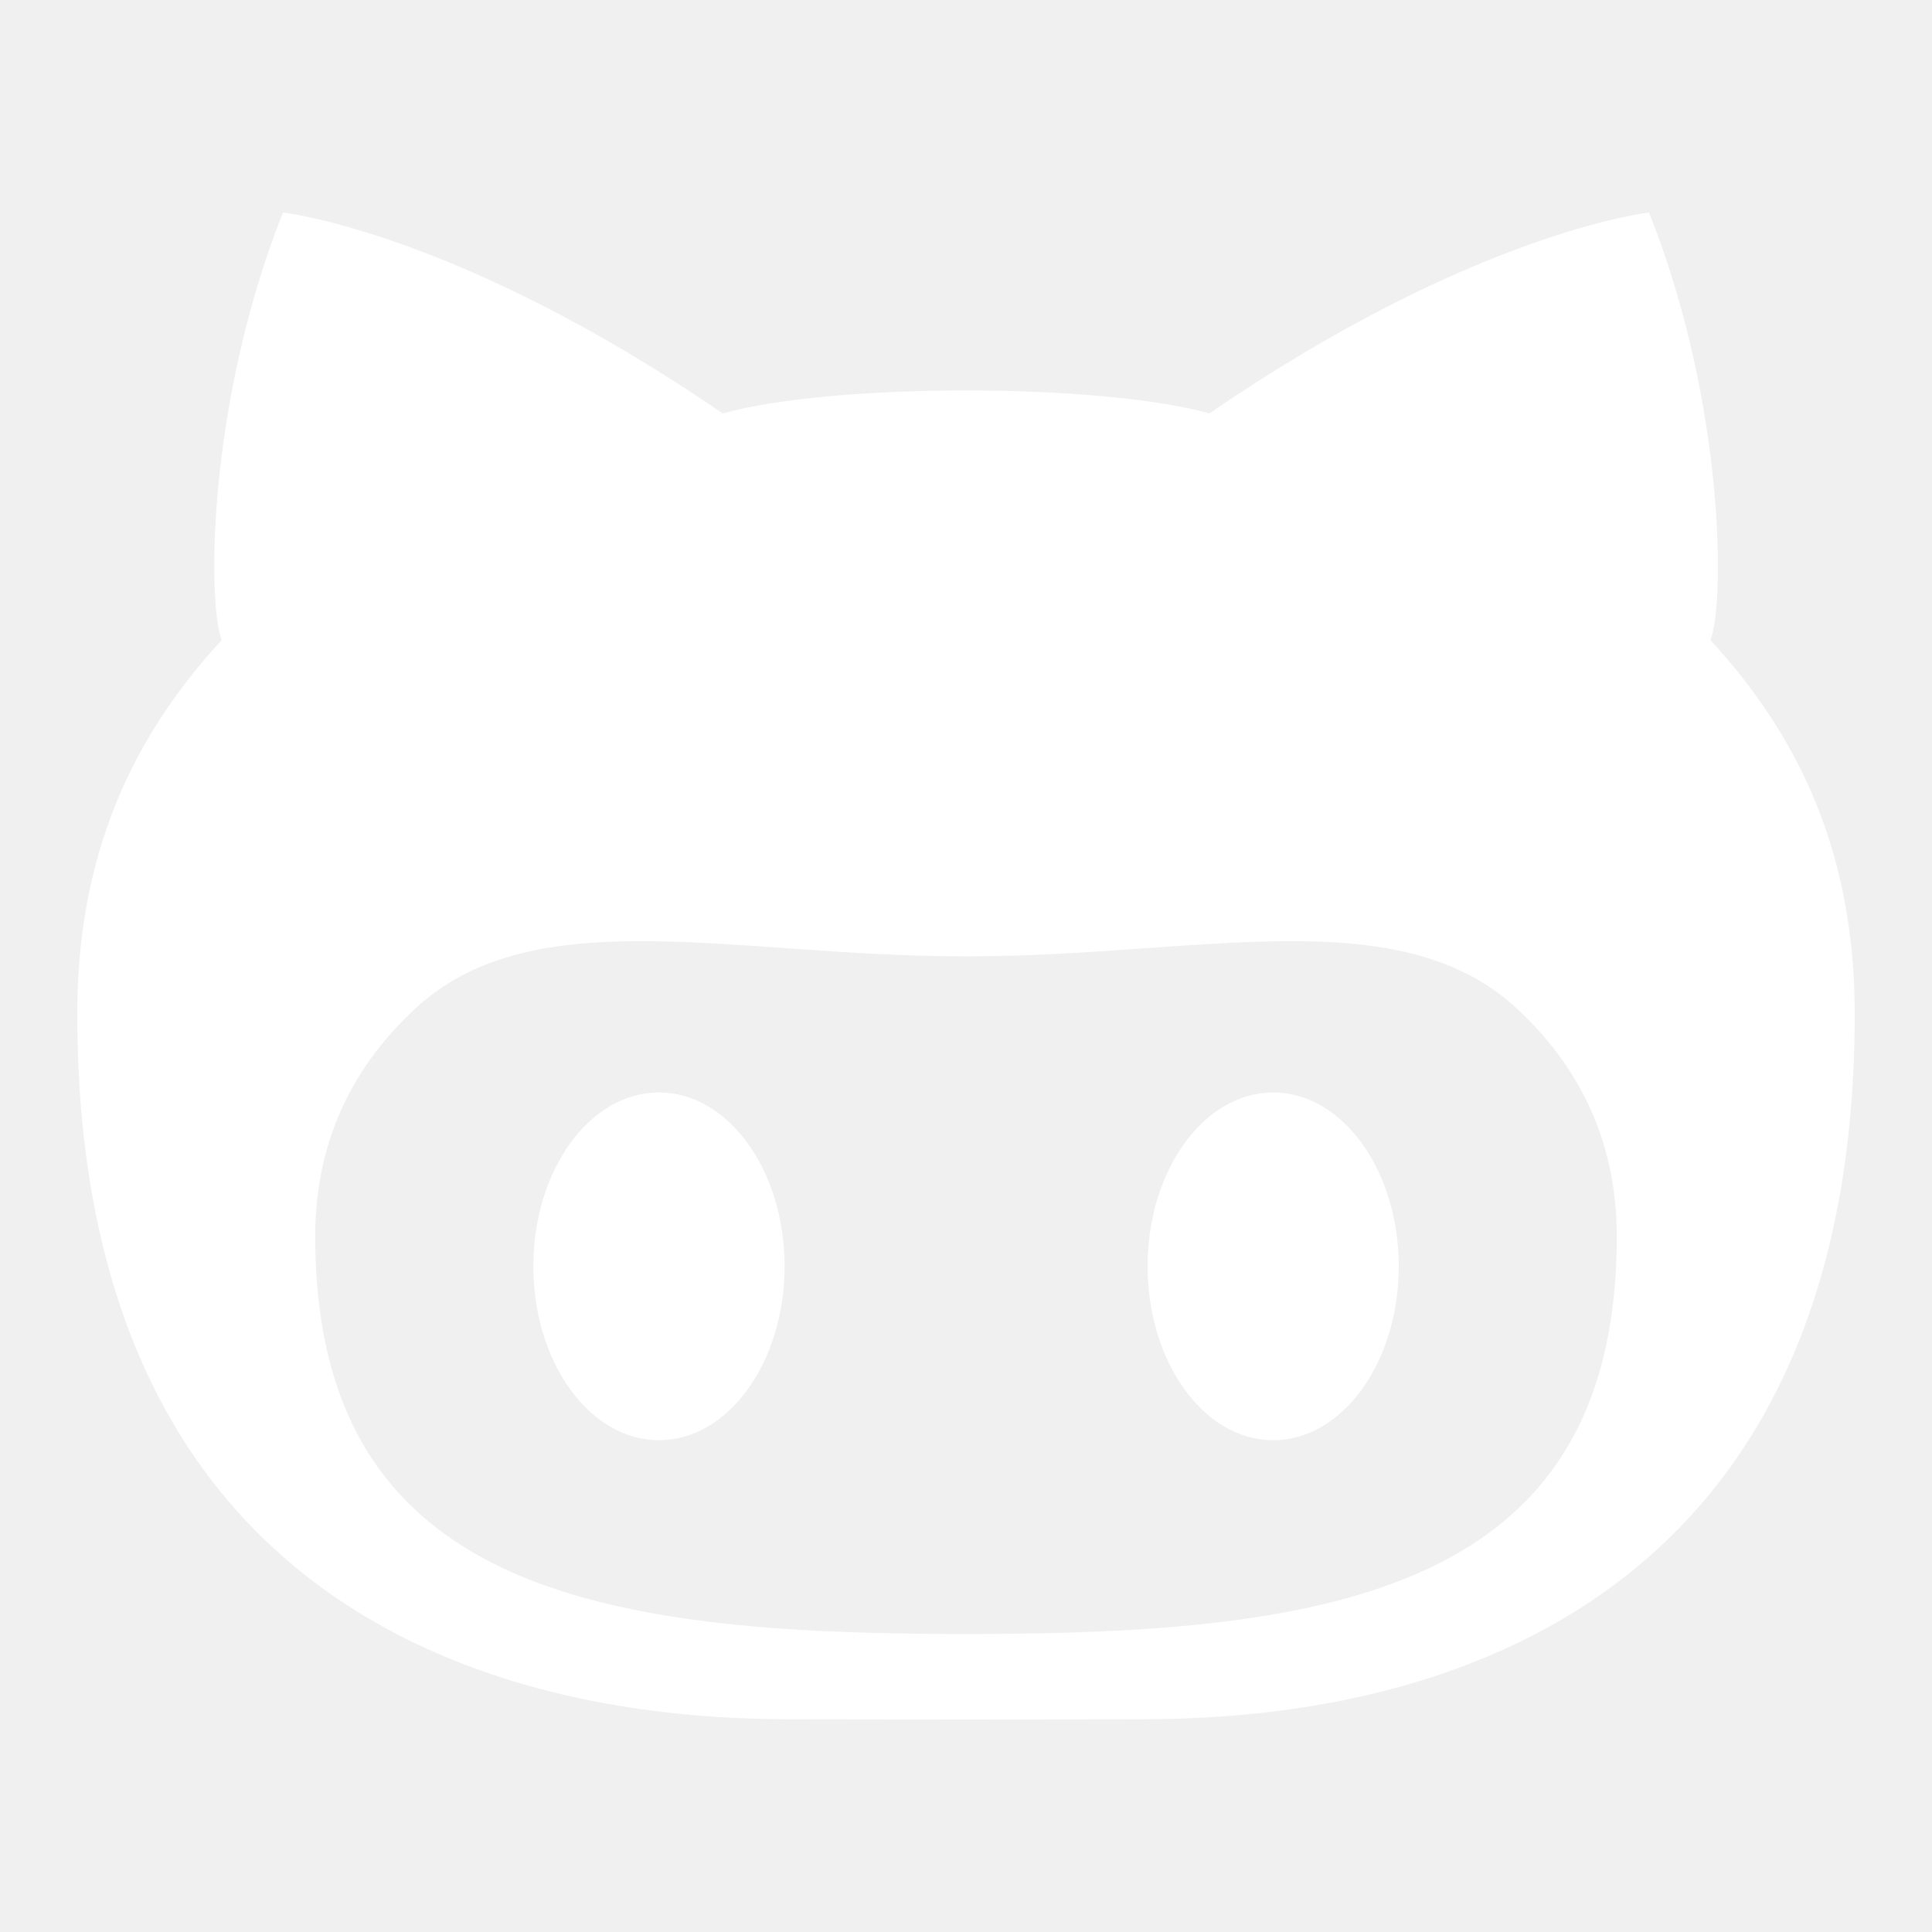
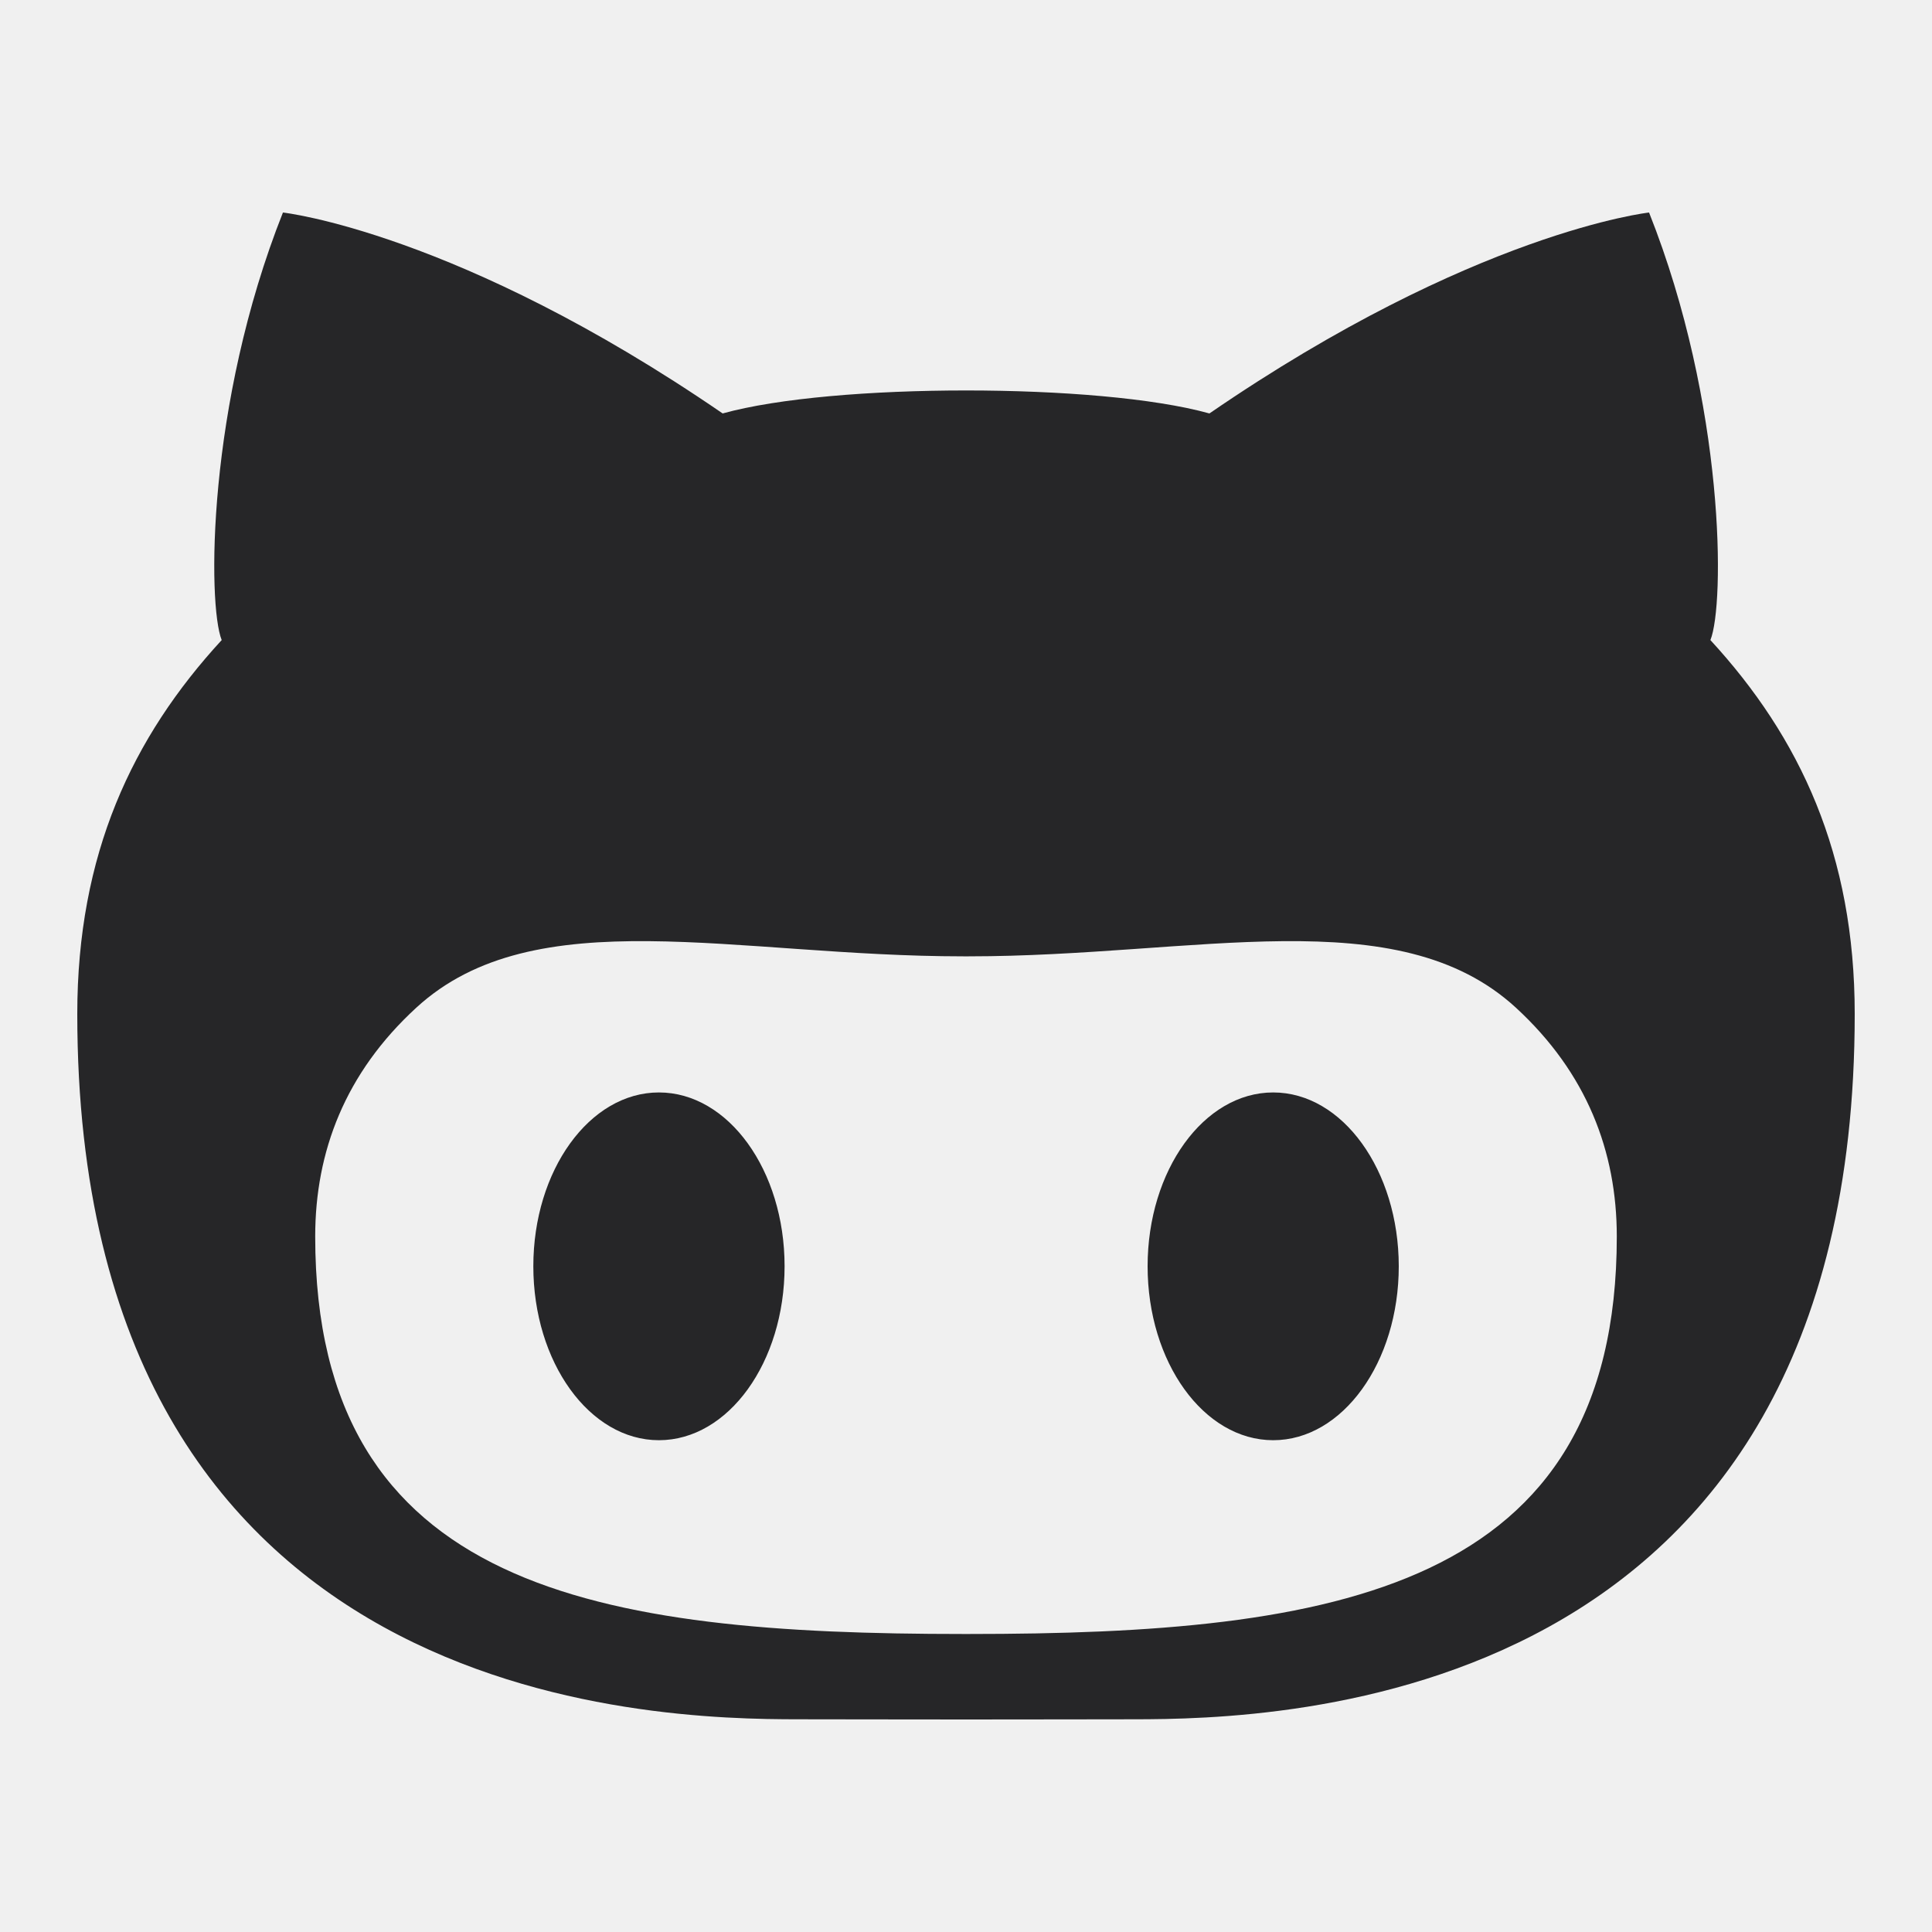
<svg xmlns="http://www.w3.org/2000/svg" version="1.1" id="Github" x="0px" y="0px" viewBox="0 0 20 20" enable-background="new 0 0 20 20" xml:space="preserve">
-   <path fill="white" d="M13.18,11.309c-0.718,0-1.3,0.807-1.3,1.799c0,0.994,0.582,1.801,1.3,1.801s1.3-0.807,1.3-1.801  C14.479,12.116,13.898,11.309,13.18,11.309z M17.706,6.626c0.149-0.365,0.155-2.439-0.635-4.426c0,0-1.811,0.199-4.551,2.08  c-0.575-0.16-1.548-0.238-2.519-0.238c-0.973,0-1.945,0.078-2.52,0.238C4.74,2.399,2.929,2.2,2.929,2.2  C2.14,4.187,2.148,6.261,2.295,6.626C1.367,7.634,0.8,8.845,0.8,10.497c0,7.186,5.963,7.301,7.467,7.301  c0.342,0,1.018,0.002,1.734,0.002c0.715,0,1.392-0.002,1.732-0.002c1.506,0,7.467-0.115,7.467-7.301  C19.2,8.845,18.634,7.634,17.706,6.626z M10.028,16.915H9.972c-3.771,0-6.709-0.449-6.709-4.115c0-0.879,0.31-1.693,1.047-2.369  c1.227-1.127,3.305-0.531,5.662-0.531c0.01,0,0.02,0,0.029,0c0.01,0,0.018,0,0.027,0c2.357,0,4.436-0.596,5.664,0.531  c0.735,0.676,1.045,1.49,1.045,2.369C16.737,16.466,13.8,16.915,10.028,16.915z M6.821,11.309c-0.718,0-1.3,0.807-1.3,1.799  c0,0.994,0.582,1.801,1.3,1.801c0.719,0,1.301-0.807,1.301-1.801C8.122,12.116,7.54,11.309,6.821,11.309z" />
+   <path fill="#262628" d="M13.18,11.309c-0.718,0-1.3,0.807-1.3,1.799c0,0.994,0.582,1.801,1.3,1.801s1.3-0.807,1.3-1.801  C14.479,12.116,13.898,11.309,13.18,11.309z M17.706,6.626c0.149-0.365,0.155-2.439-0.635-4.426c0,0-1.811,0.199-4.551,2.08  c-0.575-0.16-1.548-0.238-2.519-0.238c-0.973,0-1.945,0.078-2.52,0.238C4.74,2.399,2.929,2.2,2.929,2.2  C2.14,4.187,2.148,6.261,2.295,6.626C1.367,7.634,0.8,8.845,0.8,10.497c0,7.186,5.963,7.301,7.467,7.301  c0.342,0,1.018,0.002,1.734,0.002c0.715,0,1.392-0.002,1.732-0.002c1.506,0,7.467-0.115,7.467-7.301  C19.2,8.845,18.634,7.634,17.706,6.626z M10.028,16.915H9.972c-3.771,0-6.709-0.449-6.709-4.115c0-0.879,0.31-1.693,1.047-2.369  c1.227-1.127,3.305-0.531,5.662-0.531c0.01,0,0.02,0,0.029,0c0.01,0,0.018,0,0.027,0c2.357,0,4.436-0.596,5.664,0.531  c0.735,0.676,1.045,1.49,1.045,2.369C16.737,16.466,13.8,16.915,10.028,16.915z M6.821,11.309c-0.718,0-1.3,0.807-1.3,1.799  c0,0.994,0.582,1.801,1.3,1.801c0.719,0,1.301-0.807,1.301-1.801C8.122,12.116,7.54,11.309,6.821,11.309z" />
</svg>
